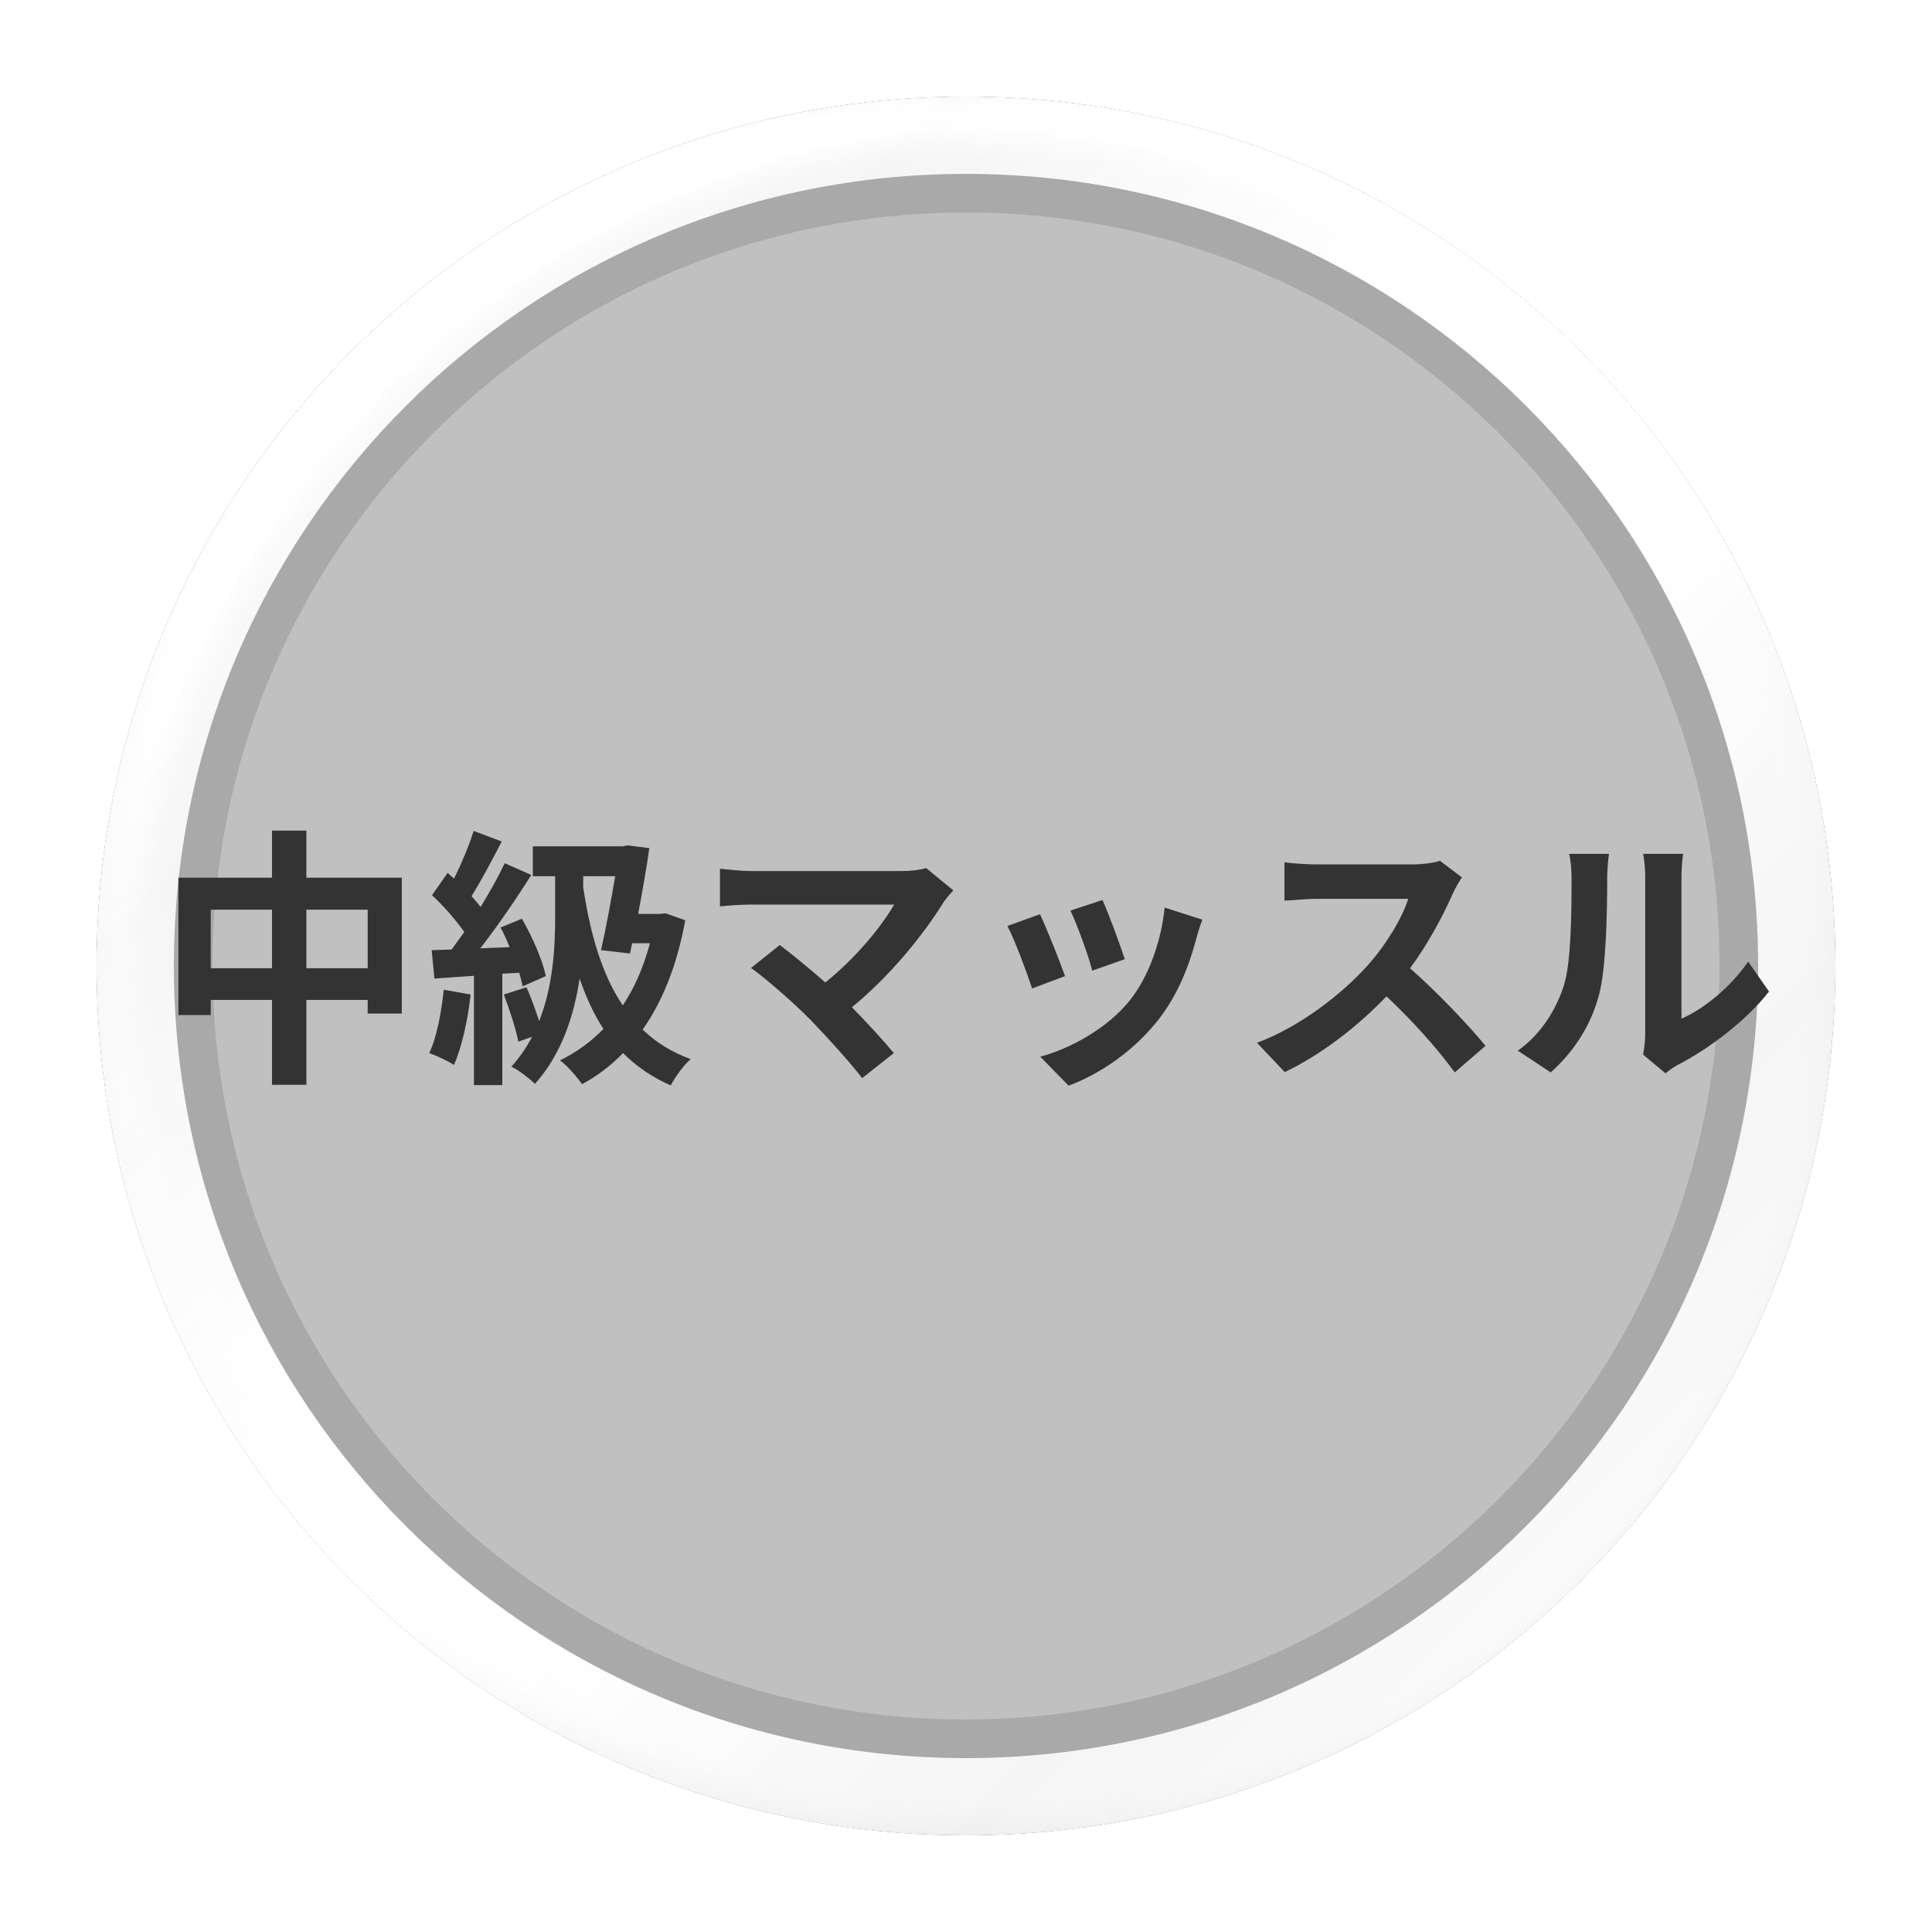
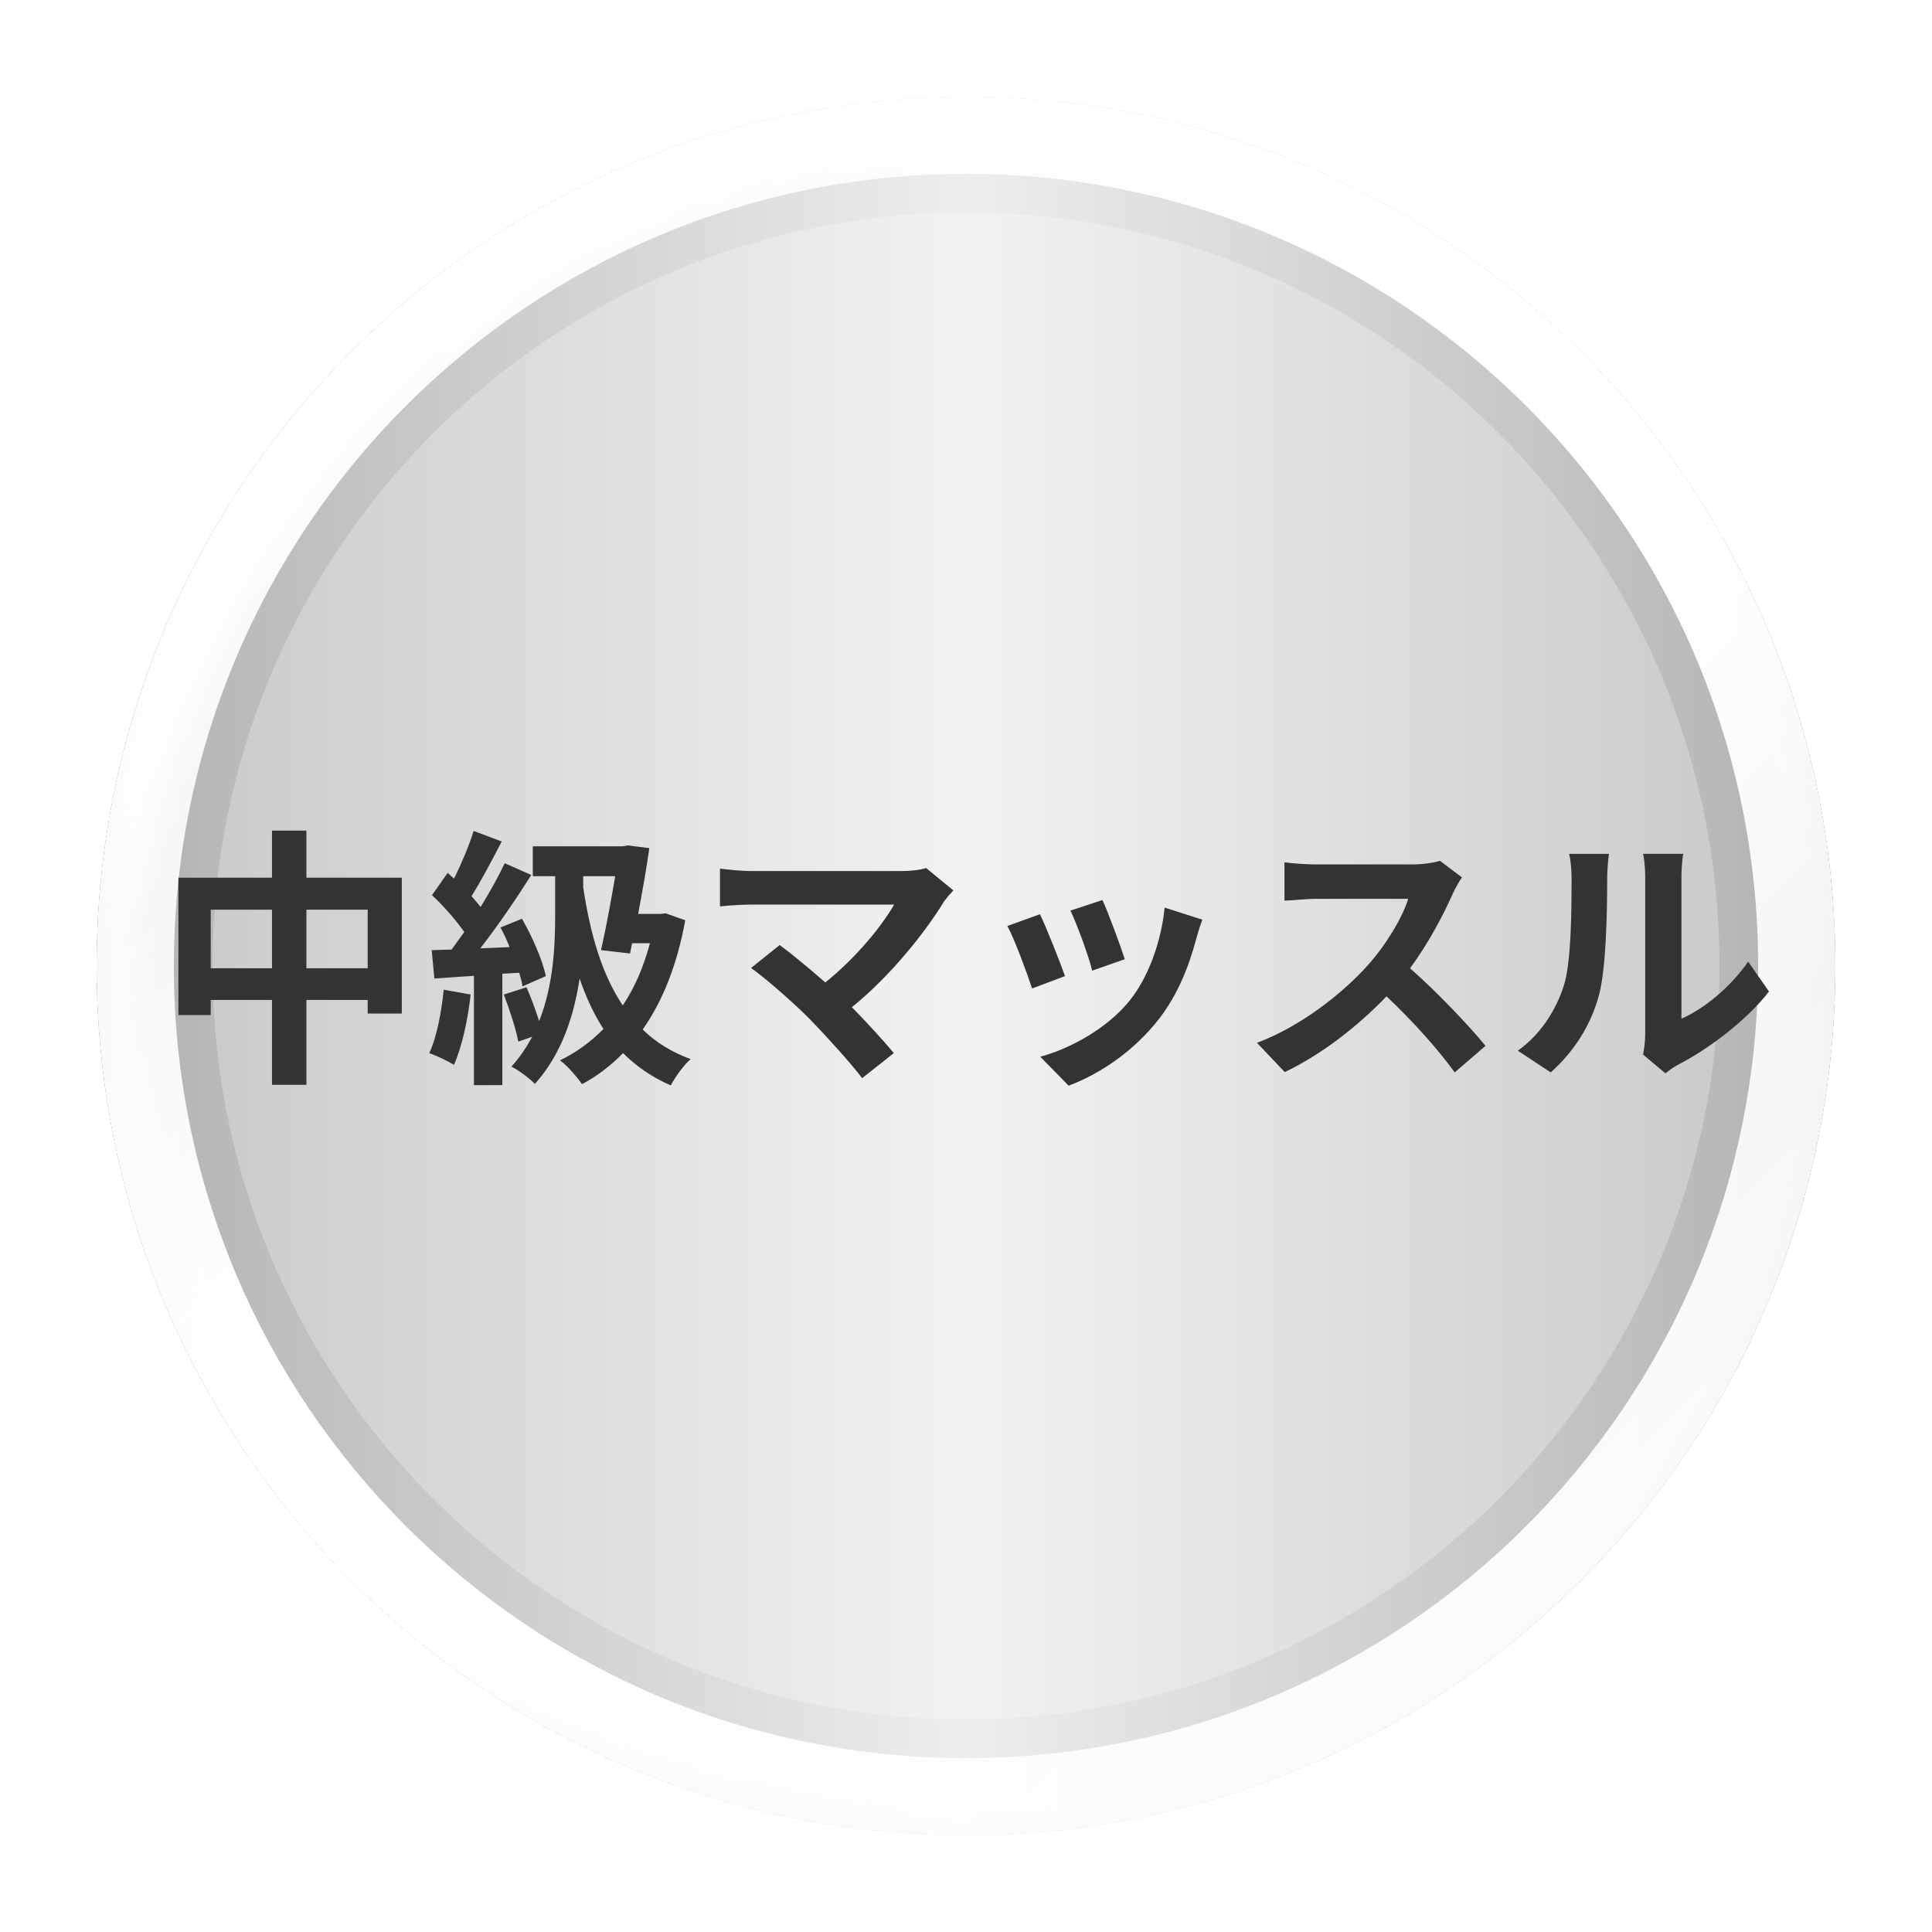
<svg xmlns="http://www.w3.org/2000/svg" width="100" height="100" viewBox="0 0 100 100">
  <defs>
    <filter id="emboss" x="-50%" y="-50%" width="200%" height="200%">
      <feGaussianBlur in="SourceAlpha" stdDeviation="1" result="blur" />
      <feOffset in="blur" dx="1" dy="1" result="offsetBlur" />
      <feSpecularLighting in="offsetBlur" specularExponent="20" lighting-color="white" result="specularLighting">
        <fePointLight x="-5000" y="-10000" z="20000" />
      </feSpecularLighting>
      <feComposite in="specularLighting" in2="SourceAlpha" operator="in" result="specularHighlight" />
      <feComposite in="SourceGraphic" in2="specularHighlight" operator="arithmetic" k1="0" k2="1" k3="1" k4="0" />
    </filter>
    <linearGradient id="silverMetal" x1="0%" y1="0%" x2="100%" y2="100%">
      <stop offset="0%" stop-color="#C0C0C0" />
      <stop offset="25%" stop-color="#A9A9A9" />
      <stop offset="50%" stop-color="#C0C0C0" />
      <stop offset="75%" stop-color="#A9A9A9" />
      <stop offset="100%" stop-color="#C0C0C0" />
    </linearGradient>
+     <linearGradient id="shine" x1="0%" y1="0%" x2="100%" y2="0%">
+       <stop offset="0%" stop-color="#fff" stop-opacity="0" />
+       <stop offset="50%" stop-color="#fff" stop-opacity="0.8" />
+       <stop offset="100%" stop-color="#fff" stop-opacity="0" />
+       <animate attributeName="x1" from="-100%" to="100%" dur="3s" repeatCount="indefinite" />
+       <animate attributeName="x2" from="0%" to="200%" dur="3s" repeatCount="indefinite" />
+     </linearGradient>
  </defs>
-   <g transform-origin="50 50">
+   <g>
    <circle cx="50" cy="50" r="45" fill="url(#silverMetal)" filter="url(#emboss)" />
    <circle cx="50" cy="50" r="40" fill="#C0C0C0" stroke="#A9A9A9" stroke-width="2" />
+     <rect x="0" y="0" width="100" height="100" fill="url(#shine)" />
    <text x="50%" y="50%" dominant-baseline="middle" text-anchor="middle" font-family="Arial, sans-serif" font-size="14" fill="#333" font-weight="bold">中級マッスル</text>
  </g>
-   <animateTransform attributeName="transform" type="rotate" from="0 50 50" to="360 50 50" dur="10s" repeatCount="indefinite" />
</svg>
